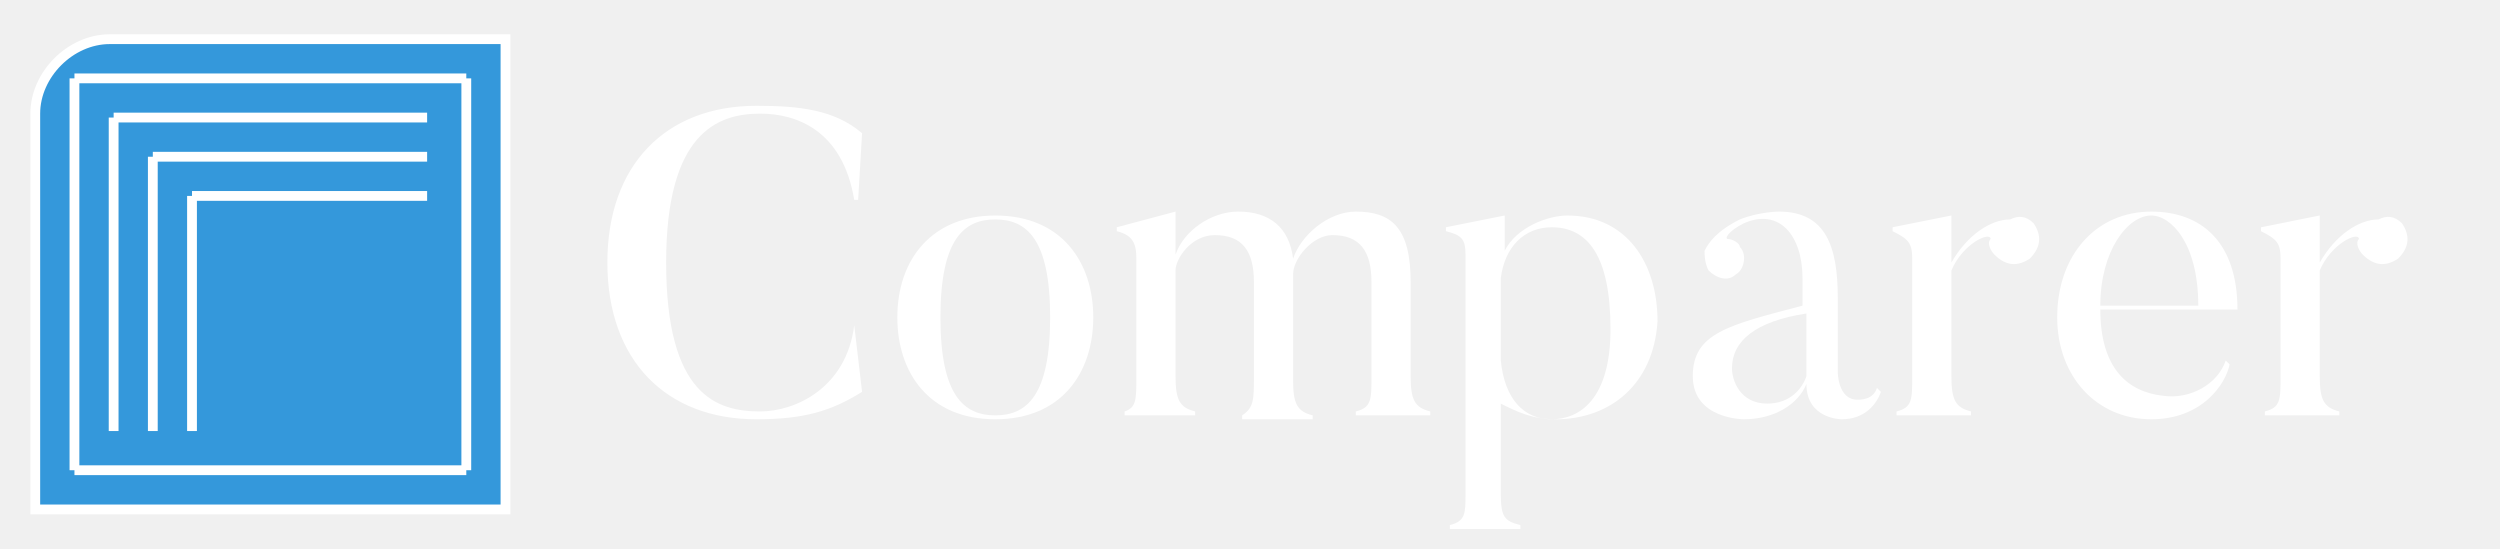
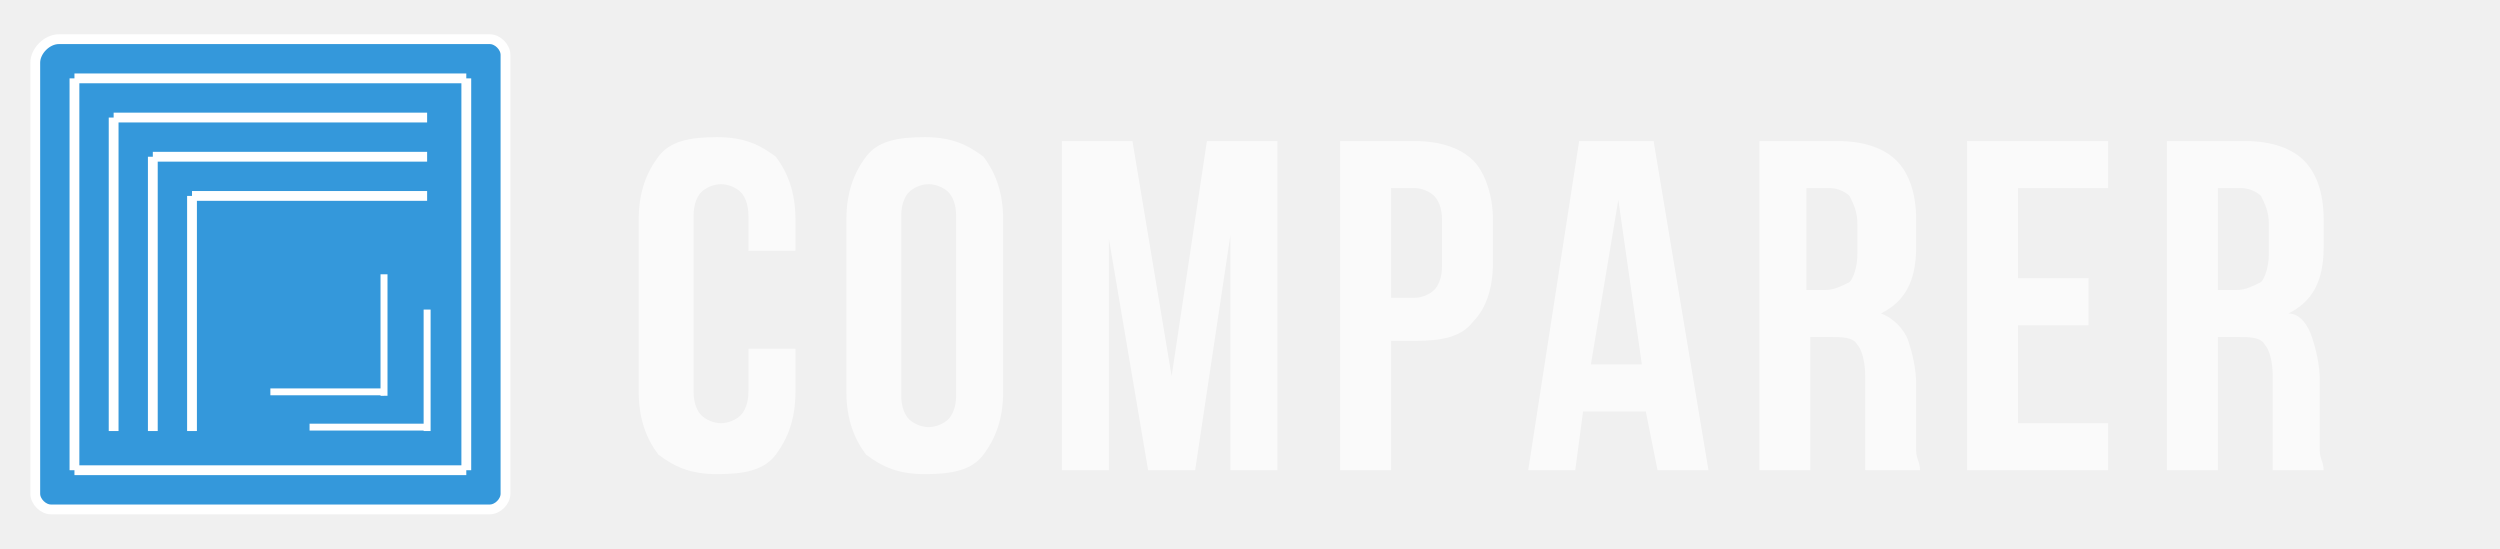
<svg xmlns="http://www.w3.org/2000/svg" version="1.1" id="Layer_1" x="0px" y="0px" viewBox="0 0 63.8 14" style="enable-background:new 0 0 63.8 14;" xml:space="preserve">
  <style type="text/css">
	.st0{fill:none;}
	.st1{fill:#3498DB;stroke:#FFFFFF;stroke-width:0.25;stroke-miterlimit:10;}
	.st2{fill:none;stroke:#FFFFFF;stroke-width:0.25;stroke-miterlimit:10;}
- 	.st3{fill:#FFFFFF;}
+ 	.st3{fill:none;stroke:#FFFFFF;stroke-width:0.178;stroke-miterlimit:10;}
+ 	.st4{fill:none;stroke:#FFFFFF;stroke-width:0.175;stroke-miterlimit:10;}
+ 	.st5{fill:#FAFAFA;}
</style>
  <line class="st0" x1="7.9" y1="4" x2="4.9" y2="7" />
-   <path class="st1" d="M12.9,13h-12V2.9C0.9,1.9,1.8,1,2.8,1h10.1V13z" />
+   <path class="st1" d="M12.5,13H1.3c-0.2,0-0.4-0.2-0.4-0.4v-11C0.9,1.3,1.2,1,1.5,1h11c0.2,0,0.4,0.2,0.4,0.4l0,11.2  C12.9,12.8,12.7,13,12.5,13z" />
  <line class="st2" x1="1.9" y1="2" x2="1.9" y2="12" />
  <line class="st2" x1="1.9" y1="12" x2="11.9" y2="12" />
  <line class="st2" x1="11.9" y1="2" x2="11.9" y2="12" />
  <line class="st2" x1="1.9" y1="2" x2="11.9" y2="2" />
  <line class="st2" x1="2.9" y1="3" x2="2.9" y2="11" />
  <line class="st2" x1="10.9" y1="3" x2="2.9" y2="3" />
  <line class="st2" x1="3.9" y1="4" x2="3.9" y2="11" />
  <line class="st2" x1="10.9" y1="4" x2="3.9" y2="4" />
  <line class="st2" x1="10.9" y1="5" x2="4.9" y2="5" />
  <line class="st2" x1="4.9" y1="5" x2="4.9" y2="11" />
+   <line class="st3" x1="10.9" y1="11" x2="10.9" y2="7.9" />
+   <line class="st4" x1="10.9" y1="10.9" x2="7.9" y2="10.9" />
+   <line class="st3" x1="9.8" y1="10.1" x2="9.8" y2="7" />
+   <line class="st4" x1="9.8" y1="10" x2="6.9" y2="10" />
  <g>
-     <path class="st3" d="M21.8,8.3L22,10c-0.8,0.5-1.5,0.7-2.7,0.7c-2.3,0-3.8-1.5-3.8-4c0-2.5,1.5-4,3.8-4c1.1,0,2,0.1,2.7,0.7   l-0.1,1.7h-0.1c-0.3-1.8-1.5-2.2-2.4-2.2c-1.1,0-2.4,0.5-2.4,3.8c0,3.4,1.3,3.8,2.4,3.8c0.9,0,2.2-0.6,2.4-2.2H21.8z" />
-     <path class="st3" d="M25.4,10.7c-1.7,0-2.5-1.2-2.5-2.6c0-1.5,0.9-2.6,2.5-2.6c1.7,0,2.5,1.2,2.5,2.6C27.9,9.5,27.1,10.7,25.4,10.7   z M25.4,5.6c-0.8,0-1.4,0.5-1.4,2.5c0,2,0.6,2.5,1.4,2.5c0.8,0,1.4-0.5,1.4-2.5C26.8,6.1,26.2,5.6,25.4,5.6z" />
-     <path class="st3" d="M36.4,10.6h-1.8v-0.1C35,10.4,35,10.2,35,9.6V7.2C35,6.4,34.7,6,34,6c-0.5,0-1,0.6-1,1c0,0.1,0,0.2,0,0.3v2.4   c0,0.6,0.1,0.8,0.5,0.9v0.1h-1.8v-0.1C32,10.4,32,10.2,32,9.6V7.2C32,6.4,31.7,6,31,6c-0.6,0-1,0.6-1,0.9v2.7   c0,0.6,0.1,0.8,0.5,0.9v0.1h-1.8v-0.1C29,10.4,29,10.2,29,9.6v-3c0-0.4-0.1-0.6-0.5-0.7V5.8L30,5.4v1.1c0.2-0.6,0.9-1.1,1.6-1.1   c0.8,0,1.3,0.4,1.4,1.2c0.2-0.6,0.9-1.2,1.6-1.2c0.9,0,1.4,0.4,1.4,1.8v2.4c0,0.6,0.1,0.8,0.5,0.9V10.6z" />
-     <path class="st3" d="M39.7,10.7c-0.6,0-1-0.2-1.4-0.4v2.3c0,0.6,0.1,0.7,0.5,0.8v0.1h-1.8v-0.1c0.4-0.1,0.4-0.3,0.4-0.8V6.5   c0-0.4-0.1-0.5-0.5-0.6V5.8l1.5-0.3v0.9c0.3-0.6,1.1-0.9,1.6-0.9c1.5,0,2.3,1.2,2.3,2.7C42.2,9.8,41.1,10.7,39.7,10.7z M39.6,5.8   c-0.7,0-1.2,0.5-1.3,1.3v2.1c0.1,1,0.6,1.5,1.3,1.5c0.7,0,1.5-0.5,1.5-2.3C41.1,6.5,40.5,5.8,39.6,5.8z" />
-     <path class="st3" d="M47.9,9.9L48,10c-0.1,0.3-0.4,0.7-1,0.7c0,0-0.9,0-0.9-0.9c-0.2,0.5-0.8,0.9-1.6,0.9c0,0-1.3,0-1.3-1.1   c0-1.1,0.9-1.3,2.8-1.8V7.1c0-1.1-0.6-1.8-1.5-1.4c-0.4,0.2-0.5,0.4-0.4,0.4c0.1,0,0.3,0.1,0.3,0.2c0.2,0.2,0.1,0.6-0.1,0.7   c-0.2,0.2-0.5,0.1-0.7-0.1c-0.1-0.2-0.1-0.4-0.1-0.5c0.1-0.2,0.3-0.5,0.9-0.8c0.5-0.2,1-0.2,1-0.2c1.2,0,1.5,0.9,1.5,2.2v1.9   c0,0,0,0.7,0.5,0.7C47.5,10.2,47.8,10.2,47.9,9.9z M44.2,9.4c0,0.3,0.2,0.9,0.9,0.9c0.6,0,0.9-0.4,1-0.7c0,0,0-1.6,0-1.6   C44.8,8.2,44.2,8.7,44.2,9.4z" />
-     <path class="st3" d="M51.9,5.7c0.2,0.3,0.2,0.6-0.1,0.9c-0.3,0.2-0.6,0.2-0.9-0.1c-0.1-0.1-0.2-0.3-0.1-0.4c0-0.2-0.7,0.1-1,0.8   v2.7c0,0.6,0.1,0.8,0.5,0.9v0.1h-1.9v-0.1c0.4-0.1,0.4-0.3,0.4-0.9v-3c0-0.4-0.1-0.5-0.5-0.7V5.8l1.5-0.3v1.2   c0.4-0.7,1-1.1,1.5-1.1C51.5,5.5,51.7,5.5,51.9,5.7z" />
-     <path class="st3" d="M56.9,9.3c-0.1,0.5-0.7,1.4-2,1.4c-1.4,0-2.4-1.1-2.4-2.6c0-1.6,1-2.7,2.4-2.7c1.3,0,2.2,0.8,2.2,2.5h-3.5   c0,1.5,0.7,2.1,1.6,2.2c0.7,0.1,1.4-0.3,1.6-0.9L56.9,9.3z M56.1,7.8c0-1.6-0.7-2.3-1.2-2.3c-0.6,0-1.3,0.9-1.3,2.3H56.1z" />
-     <path class="st3" d="M61.3,5.7c0.2,0.3,0.2,0.6-0.1,0.9c-0.3,0.2-0.6,0.2-0.9-0.1c-0.1-0.1-0.2-0.3-0.1-0.4c0-0.2-0.7,0.1-1,0.8   v2.7c0,0.6,0.1,0.8,0.5,0.9v0.1h-1.9v-0.1c0.4-0.1,0.4-0.3,0.4-0.9v-3c0-0.4-0.1-0.5-0.5-0.7V5.8l1.5-0.3v1.2   c0.4-0.7,1-1.1,1.5-1.1C60.9,5.5,61.1,5.5,61.3,5.7z" />
+     <path class="st5" d="M20.3,8.9V10c0,0.7-0.2,1.2-0.5,1.6s-0.8,0.5-1.5,0.5s-1.1-0.2-1.5-0.5c-0.3-0.4-0.5-0.9-0.5-1.6V5.6   c0-0.7,0.2-1.2,0.5-1.6c0.3-0.4,0.8-0.5,1.5-0.5s1.1,0.2,1.5,0.5c0.3,0.4,0.5,0.9,0.5,1.6v0.8h-1.2V5.5c0-0.3-0.1-0.5-0.2-0.6   s-0.3-0.2-0.5-0.2S18,4.8,17.9,4.9s-0.2,0.3-0.2,0.6v4.5c0,0.3,0.1,0.5,0.2,0.6s0.3,0.2,0.5,0.2s0.4-0.1,0.5-0.2s0.2-0.3,0.2-0.6   V8.9H20.3z" />
+     <path class="st5" d="M21.6,5.6c0-0.7,0.2-1.2,0.5-1.6c0.3-0.4,0.8-0.5,1.5-0.5s1.1,0.2,1.5,0.5c0.3,0.4,0.5,0.9,0.5,1.6V10   c0,0.7-0.2,1.2-0.5,1.6c-0.3,0.4-0.8,0.5-1.5,0.5s-1.1-0.2-1.5-0.5c-0.3-0.4-0.5-0.9-0.5-1.6V5.6z M23,10.1c0,0.3,0.1,0.5,0.2,0.6   s0.3,0.2,0.5,0.2s0.4-0.1,0.5-0.2s0.2-0.3,0.2-0.6V5.5c0-0.3-0.1-0.5-0.2-0.6s-0.3-0.2-0.5-0.2s-0.4,0.1-0.5,0.2S23,5.2,23,5.5   V10.1z" />
+     <path class="st5" d="M29.9,9.6l0.9-6h1.8V12h-1.2V6l-0.9,6h-1.2l-1-5.9V12h-1.2V3.6h1.8L29.9,9.6z" />
+     <path class="st5" d="M36.1,3.6c0.7,0,1.2,0.2,1.5,0.5s0.5,0.9,0.5,1.5v1.1c0,0.7-0.2,1.2-0.5,1.5c-0.3,0.4-0.8,0.5-1.5,0.5h-0.6V12   h-1.3V3.6H36.1z M35.5,4.8v2.8h0.6c0.2,0,0.4-0.1,0.5-0.2c0.1-0.1,0.2-0.3,0.2-0.6V5.6c0-0.3-0.1-0.5-0.2-0.6   c-0.1-0.1-0.3-0.2-0.5-0.2H35.5z" />
+     <path class="st5" d="M43.6,12h-1.3L42,10.5h-1.6L40.2,12H39l1.3-8.4h1.9L43.6,12z M40.6,9.3h1.3l-0.6-4.2L40.6,9.3z" />
+     <path class="st5" d="M47.6,12c0-0.1,0-0.1,0-0.2c0,0,0-0.1,0-0.2c0-0.1,0-0.2,0-0.3s0-0.3,0-0.4V9.6c0-0.4-0.1-0.7-0.2-0.8   c-0.1-0.2-0.4-0.2-0.7-0.2h-0.5V12h-1.3V3.6h2c0.7,0,1.2,0.2,1.5,0.5s0.5,0.8,0.5,1.5v0.7c0,0.9-0.3,1.4-0.9,1.7   c0.3,0.1,0.6,0.4,0.7,0.7c0.1,0.3,0.2,0.7,0.2,1.1V11c0,0.2,0,0.4,0,0.5c0,0.2,0.1,0.3,0.1,0.5H47.6z M46.1,4.8v2.6h0.5   c0.2,0,0.4-0.1,0.6-0.2c0.1-0.1,0.2-0.4,0.2-0.7V5.7c0-0.3-0.1-0.5-0.2-0.7c-0.1-0.1-0.3-0.2-0.5-0.2H46.1z" />
+     <path class="st5" d="M51.5,7.1h1.8v1.2h-1.8v2.5h2.3V12h-3.6V3.6h3.6v1.2h-2.3V7.1z" />
+     <path class="st5" d="M58,12c0-0.1,0-0.1,0-0.2c0,0,0-0.1,0-0.2c0-0.1,0-0.2,0-0.3s0-0.3,0-0.4V9.6c0-0.4-0.1-0.7-0.2-0.8   c-0.1-0.2-0.4-0.2-0.7-0.2h-0.5V12h-1.3V3.6h2c0.7,0,1.2,0.2,1.5,0.5s0.5,0.8,0.5,1.5v0.7c0,0.9-0.3,1.4-0.9,1.7   C58.7,8,58.9,8.3,59,8.6c0.1,0.3,0.2,0.7,0.2,1.1V11c0,0.2,0,0.4,0,0.5c0,0.2,0.1,0.3,0.1,0.5H58z M56.6,4.8v2.6h0.5   c0.2,0,0.4-0.1,0.6-0.2c0.1-0.1,0.2-0.4,0.2-0.7V5.7c0-0.3-0.1-0.5-0.2-0.7c-0.1-0.1-0.3-0.2-0.5-0.2H56.6z" />
  </g>
</svg>
